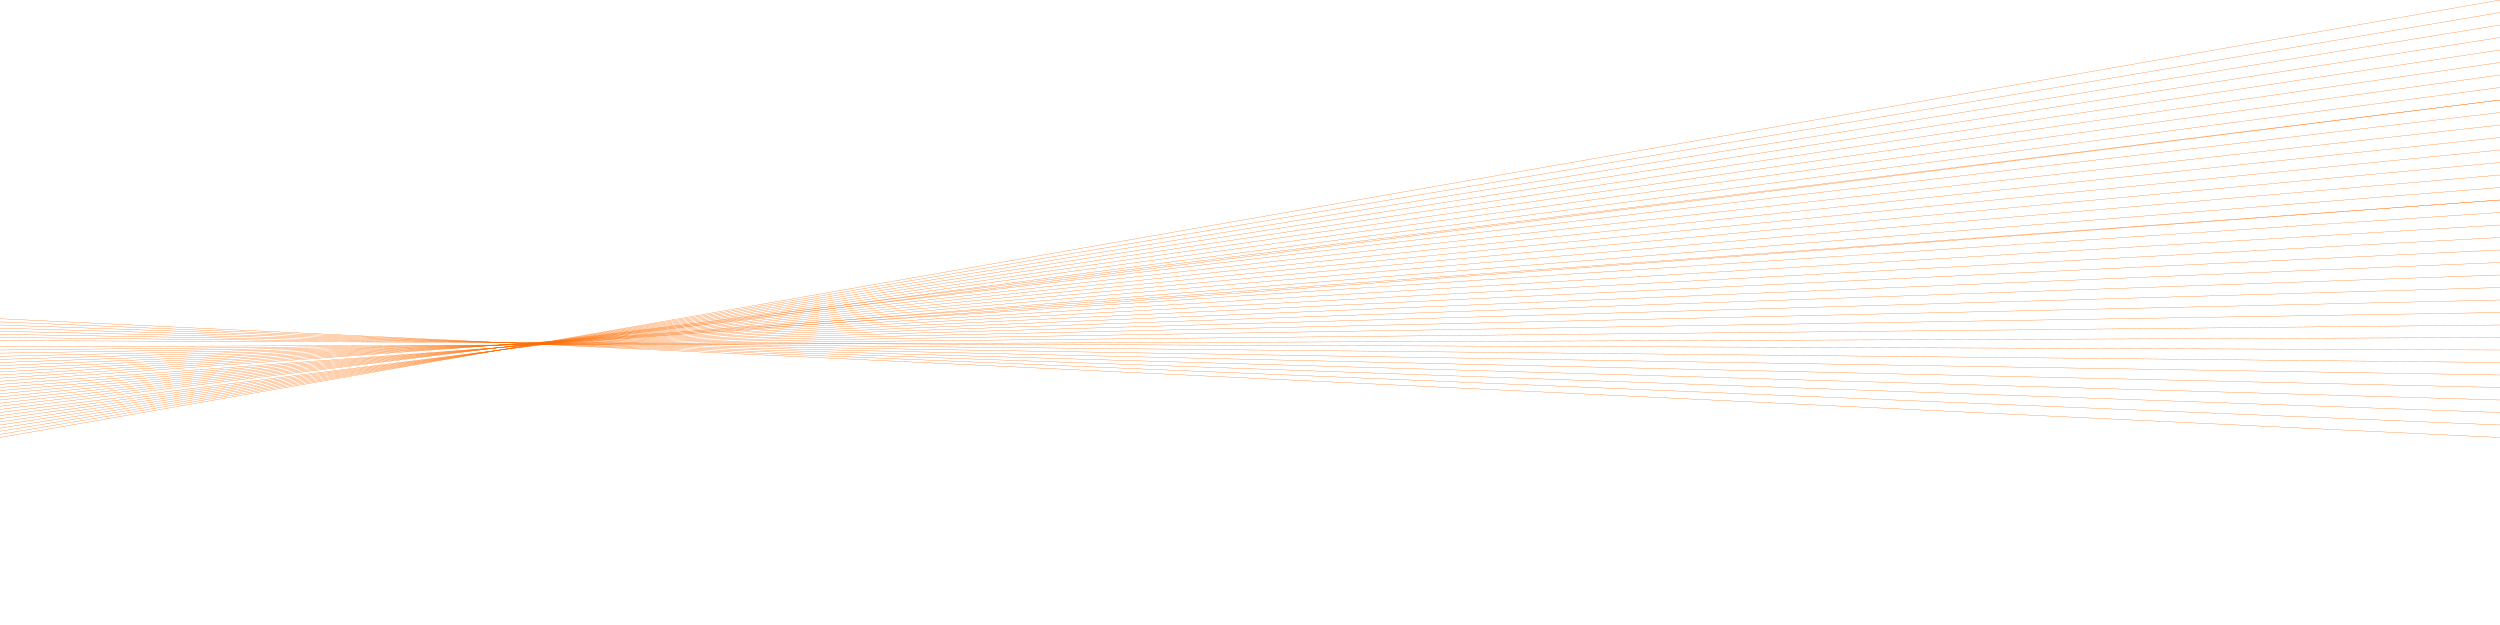
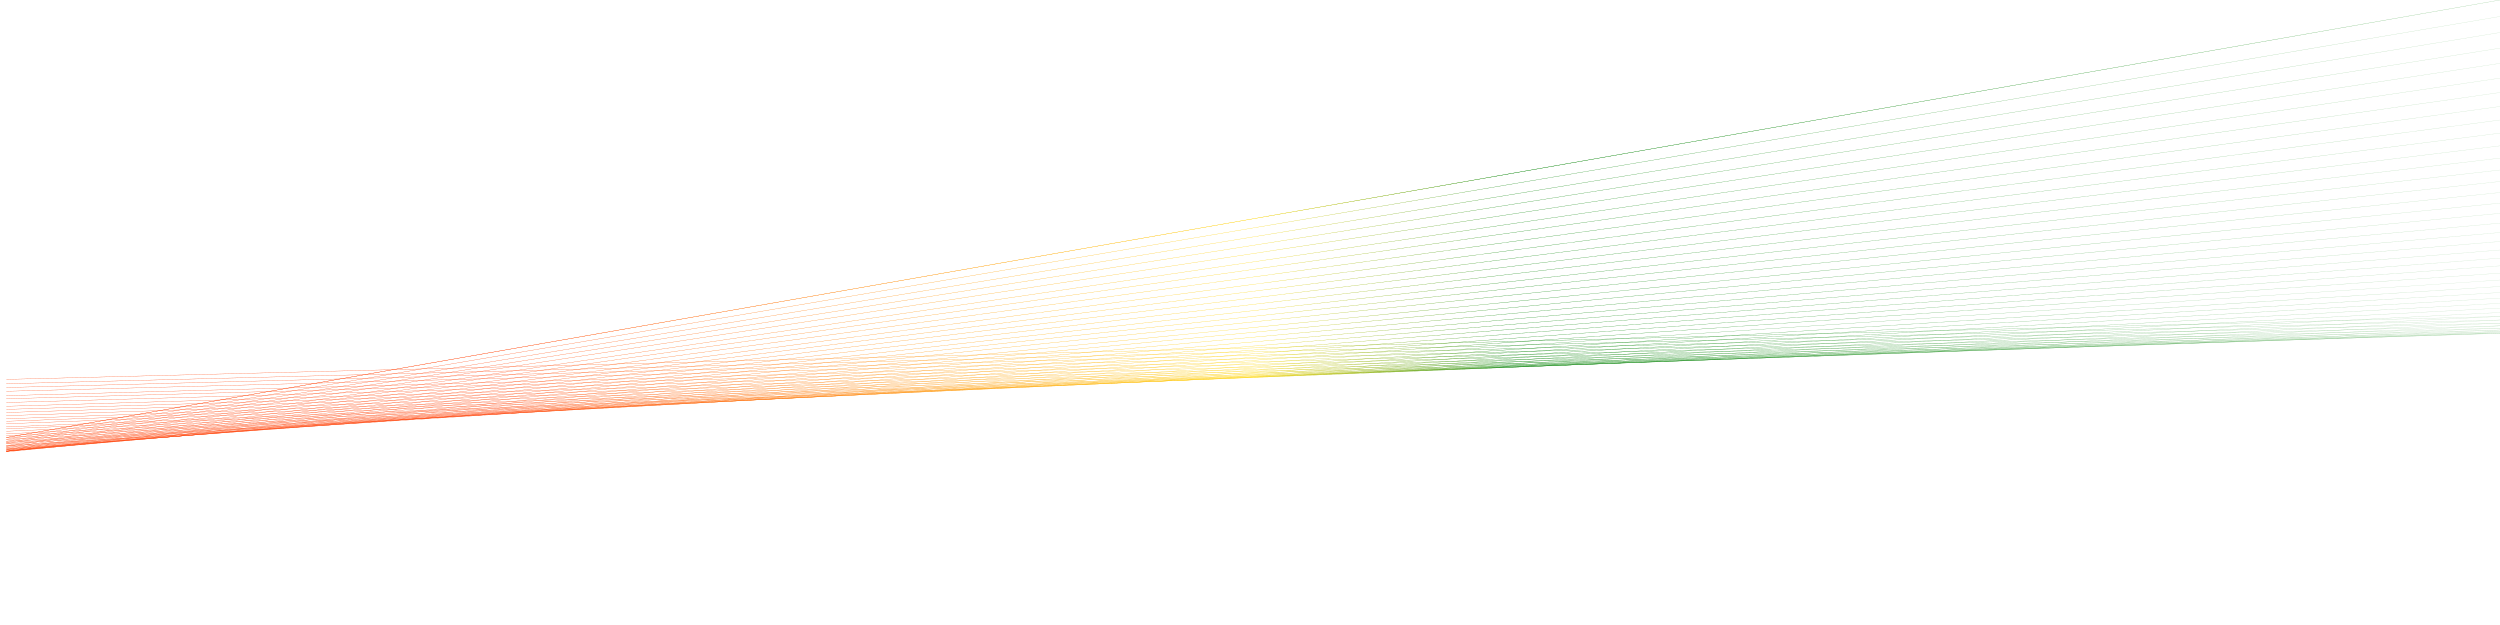
<svg xmlns="http://www.w3.org/2000/svg" height="1000" width="4000" viewBox="0 0 4000 1000">
-   <g id="g123" stroke="#ff6b00" stroke-width="0.5">
-     <line class="line1" x1="4000" y1="0" x2="0" y2="700" />
-     <line class="line1" x1="4000" y1="20" x2="0" y2="695" />
-     <line class="line1" x1="4000" y1="40" x2="0" y2="690" />
-     <line class="line1" x1="4000" y1="60" x2="0" y2="685" />
-     <line class="line1" x1="4000" y1="80" x2="0" y2="680" />
-     <line class="line1" x1="4000" y1="100" x2="0" y2="675" />
-     <line class="line1" x1="4000" y1="120" x2="0" y2="670" />
-     <line class="line1" x1="4000" y1="140" x2="0" y2="665" />
-     <line class="line1" x1="4000" y1="160" x2="0" y2="660" />
-     <line class="line1" x1="4000" y1="160" x2="0" y2="655" />
-     <line class="line1" x1="4000" y1="180" x2="0" y2="650" />
-     <line class="line1" x1="4000" y1="200" x2="0" y2="645" />
-     <line class="line1" x1="4000" y1="220" x2="0" y2="640" />
-     <line class="line1" x1="4000" y1="240" x2="0" y2="635" />
-     <line class="line1" x1="4000" y1="260" x2="0" y2="630" />
-     <line class="line1" x1="4000" y1="280" x2="0" y2="625" />
-     <line class="line1" x1="4000" y1="300" x2="0" y2="620" />
-     <line class="line1" x1="4000" y1="320" x2="0" y2="615" />
-     <line class="line1" x1="4000" y1="320" x2="0" y2="610" />
-     <line class="line1" x1="4000" y1="340" x2="0" y2="605" />
-     <line class="line1" x1="4000" y1="360" x2="0" y2="600" />
-     <line class="line1" x1="4000" y1="380" x2="0" y2="595" />
-     <line class="line1" x1="4000" y1="400" x2="0" y2="590" />
-     <line class="line1" x1="4000" y1="420" x2="0" y2="585" />
-     <line class="line1" x1="4000" y1="440" x2="0" y2="580" />
-     <line class="line1" x1="4000" y1="460" x2="0" y2="575" />
-     <line class="line1" x1="4000" y1="480" x2="0" y2="570" />
-     <line class="line1" x1="4000" y1="500" x2="0" y2="565" />
-     <line class="line1" x1="4000" y1="520" x2="0" y2="560" />
-     <line class="line1" x1="4000" y1="540" x2="0" y2="555" />
-     <line class="line1" x1="4000" y1="560" x2="0" y2="545" />
-     <line class="line1" x1="4000" y1="580" x2="0" y2="540" />
-     <line class="line1" x1="4000" y1="600" x2="0" y2="535" />
-     <line class="line1" x1="4000" y1="620" x2="0" y2="530" />
-     <line class="line1" x1="4000" y1="640" x2="0" y2="525" />
-     <line class="line1" x1="4000" y1="660" x2="0" y2="520" />
-     <line class="line1" x1="4000" y1="680" x2="0" y2="515" />
-     <line class="line1" x1="4000" y1="700" x2="0" y2="510" />
+   <defs>
+     <linearGradient id="grad1" x1="0%" y1="0%" x2="100%" y2="0%">
+       <stop offset="0%" style="stop-color:#ff3b00;stop-opacity:1" />
+       <stop offset="20%" style="stop-color:#ff3b00;stop-opacity:1" />
+       <stop offset="30%" style="stop-color:#ff6b00;stop-opacity:1" />
+       <stop offset="50%" style="stop-color:#ffd500;stop-opacity:1" />
+       <stop offset="60%" style="stop-color:green;stop-opacity:1" />
+       <stop offset="100%" style="stop-color:green;stop-opacity:0.2" />
+     </linearGradient>
+   </defs>
+   <g id="g123" stroke="url(#grad1)" stroke-width="0.4">
+     <line id="line1" x1="4000" y1="0" x2="10" y2="700" />
+     <line id="line1" x1="4000" y1="0" x2="10" y2="700" />
+     <line id="line1" x1="4000" y1="26.333" x2="10" y2="703" />
+     <line id="line1" x1="4000" y1="52" x2="10" y2="706" />
+     <line id="line1" x1="4000" y1="77" x2="10" y2="708" />
+     <line id="line1" x1="4000" y1="101.333" x2="10" y2="710" />
+     <line id="line1" x1="4000" y1="125" x2="10" y2="713" />
+     <line id="line1" x1="4000" y1="148" x2="10" y2="714" />
+     <line id="line1" x1="4000" y1="170.333" x2="10" y2="716" />
+     <line id="line1" x1="4000" y1="192" x2="10" y2="718" />
+     <line id="line1" x1="4000" y1="213" x2="10" y2="719" />
+     <line id="line1" x1="4000" y1="233.333" x2="10" y2="720" />
+     <line id="line1" x1="4000" y1="253" x2="10" y2="721" />
+     <line id="line1" x1="4000" y1="272" x2="10" y2="722" />
+     <line id="line1" x1="4000" y1="290.333" x2="10" y2="722" />
+     <line id="line1" x1="4000" y1="308" x2="10" y2="722" />
+     <line id="line1" x1="4000" y1="325" x2="10" y2="723" />
+     <line id="line1" x1="4000" y1="341.333" x2="10" y2="722" />
+     <line id="line1" x1="4000" y1="357" x2="10" y2="722" />
+     <line id="line1" x1="4000" y1="372" x2="10" y2="722" />
+     <line id="line1" x1="4000" y1="386.333" x2="10" y2="721" />
+     <line id="line1" x1="4000" y1="400" x2="10" y2="720" />
+     <line id="line1" x1="4000" y1="413" x2="10" y2="719" />
+     <line id="line1" x1="4000" y1="425.333" x2="10" y2="718" />
+     <line id="line1" x1="4000" y1="437" x2="10" y2="716" />
+     <line id="line1" x1="4000" y1="448" x2="10" y2="714" />
+     <line id="line1" x1="4000" y1="458.333" x2="10" y2="713" />
+     <line id="line1" x1="4000" y1="468" x2="10" y2="710" />
+     <line id="line1" x1="4000" y1="477" x2="10" y2="708" />
+     <line id="line1" x1="4000" y1="485.333" x2="10" y2="706" />
+     <line id="line1" x1="4000" y1="493" x2="10" y2="703" />
+     <line id="line1" x1="4000" y1="500" x2="10" y2="700" />
+     <line id="line1" x1="4000" y1="506.333" x2="10" y2="697" />
+     <line id="line1" x1="4000" y1="512" x2="10" y2="694" />
+     <line id="line1" x1="4000" y1="517" x2="10" y2="690" />
+     <line id="line1" x1="4000" y1="521.333" x2="10" y2="686" />
+     <line id="line1" x1="4000" y1="525" x2="10" y2="683" />
+     <line id="line1" x1="4000" y1="528" x2="10" y2="678" />
+     <line id="line1" x1="4000" y1="530.333" x2="10" y2="674" />
+     <line id="line1" x1="4000" y1="532" x2="10" y2="670" />
+     <line id="line1" x1="4000" y1="533" x2="10" y2="665" />
+     <line id="line1" x1="4000" y1="533.333" x2="10" y2="660" />
+     <line id="line1" x1="4000" y1="533" x2="10" y2="655" />
+     <line id="line1" x1="4000" y1="532" x2="10" y2="650" />
+     <line id="line1" x1="4000" y1="530.333" x2="10" y2="644" />
+     <line id="line1" x1="4000" y1="528" x2="10" y2="638" />
+     <line id="line1" x1="4000" y1="525" x2="10" y2="633" />
+     <line id="line1" x1="4000" y1="521.333" x2="10" y2="626" />
+     <line id="line1" x1="4000" y1="517" x2="10" y2="620" />
+     <line id="line1" x1="4000" y1="512" x2="10" y2="614" />
+     <line id="line1" x1="4000" y1="506.333" x2="10" y2="607" />
  </g>
</svg>
